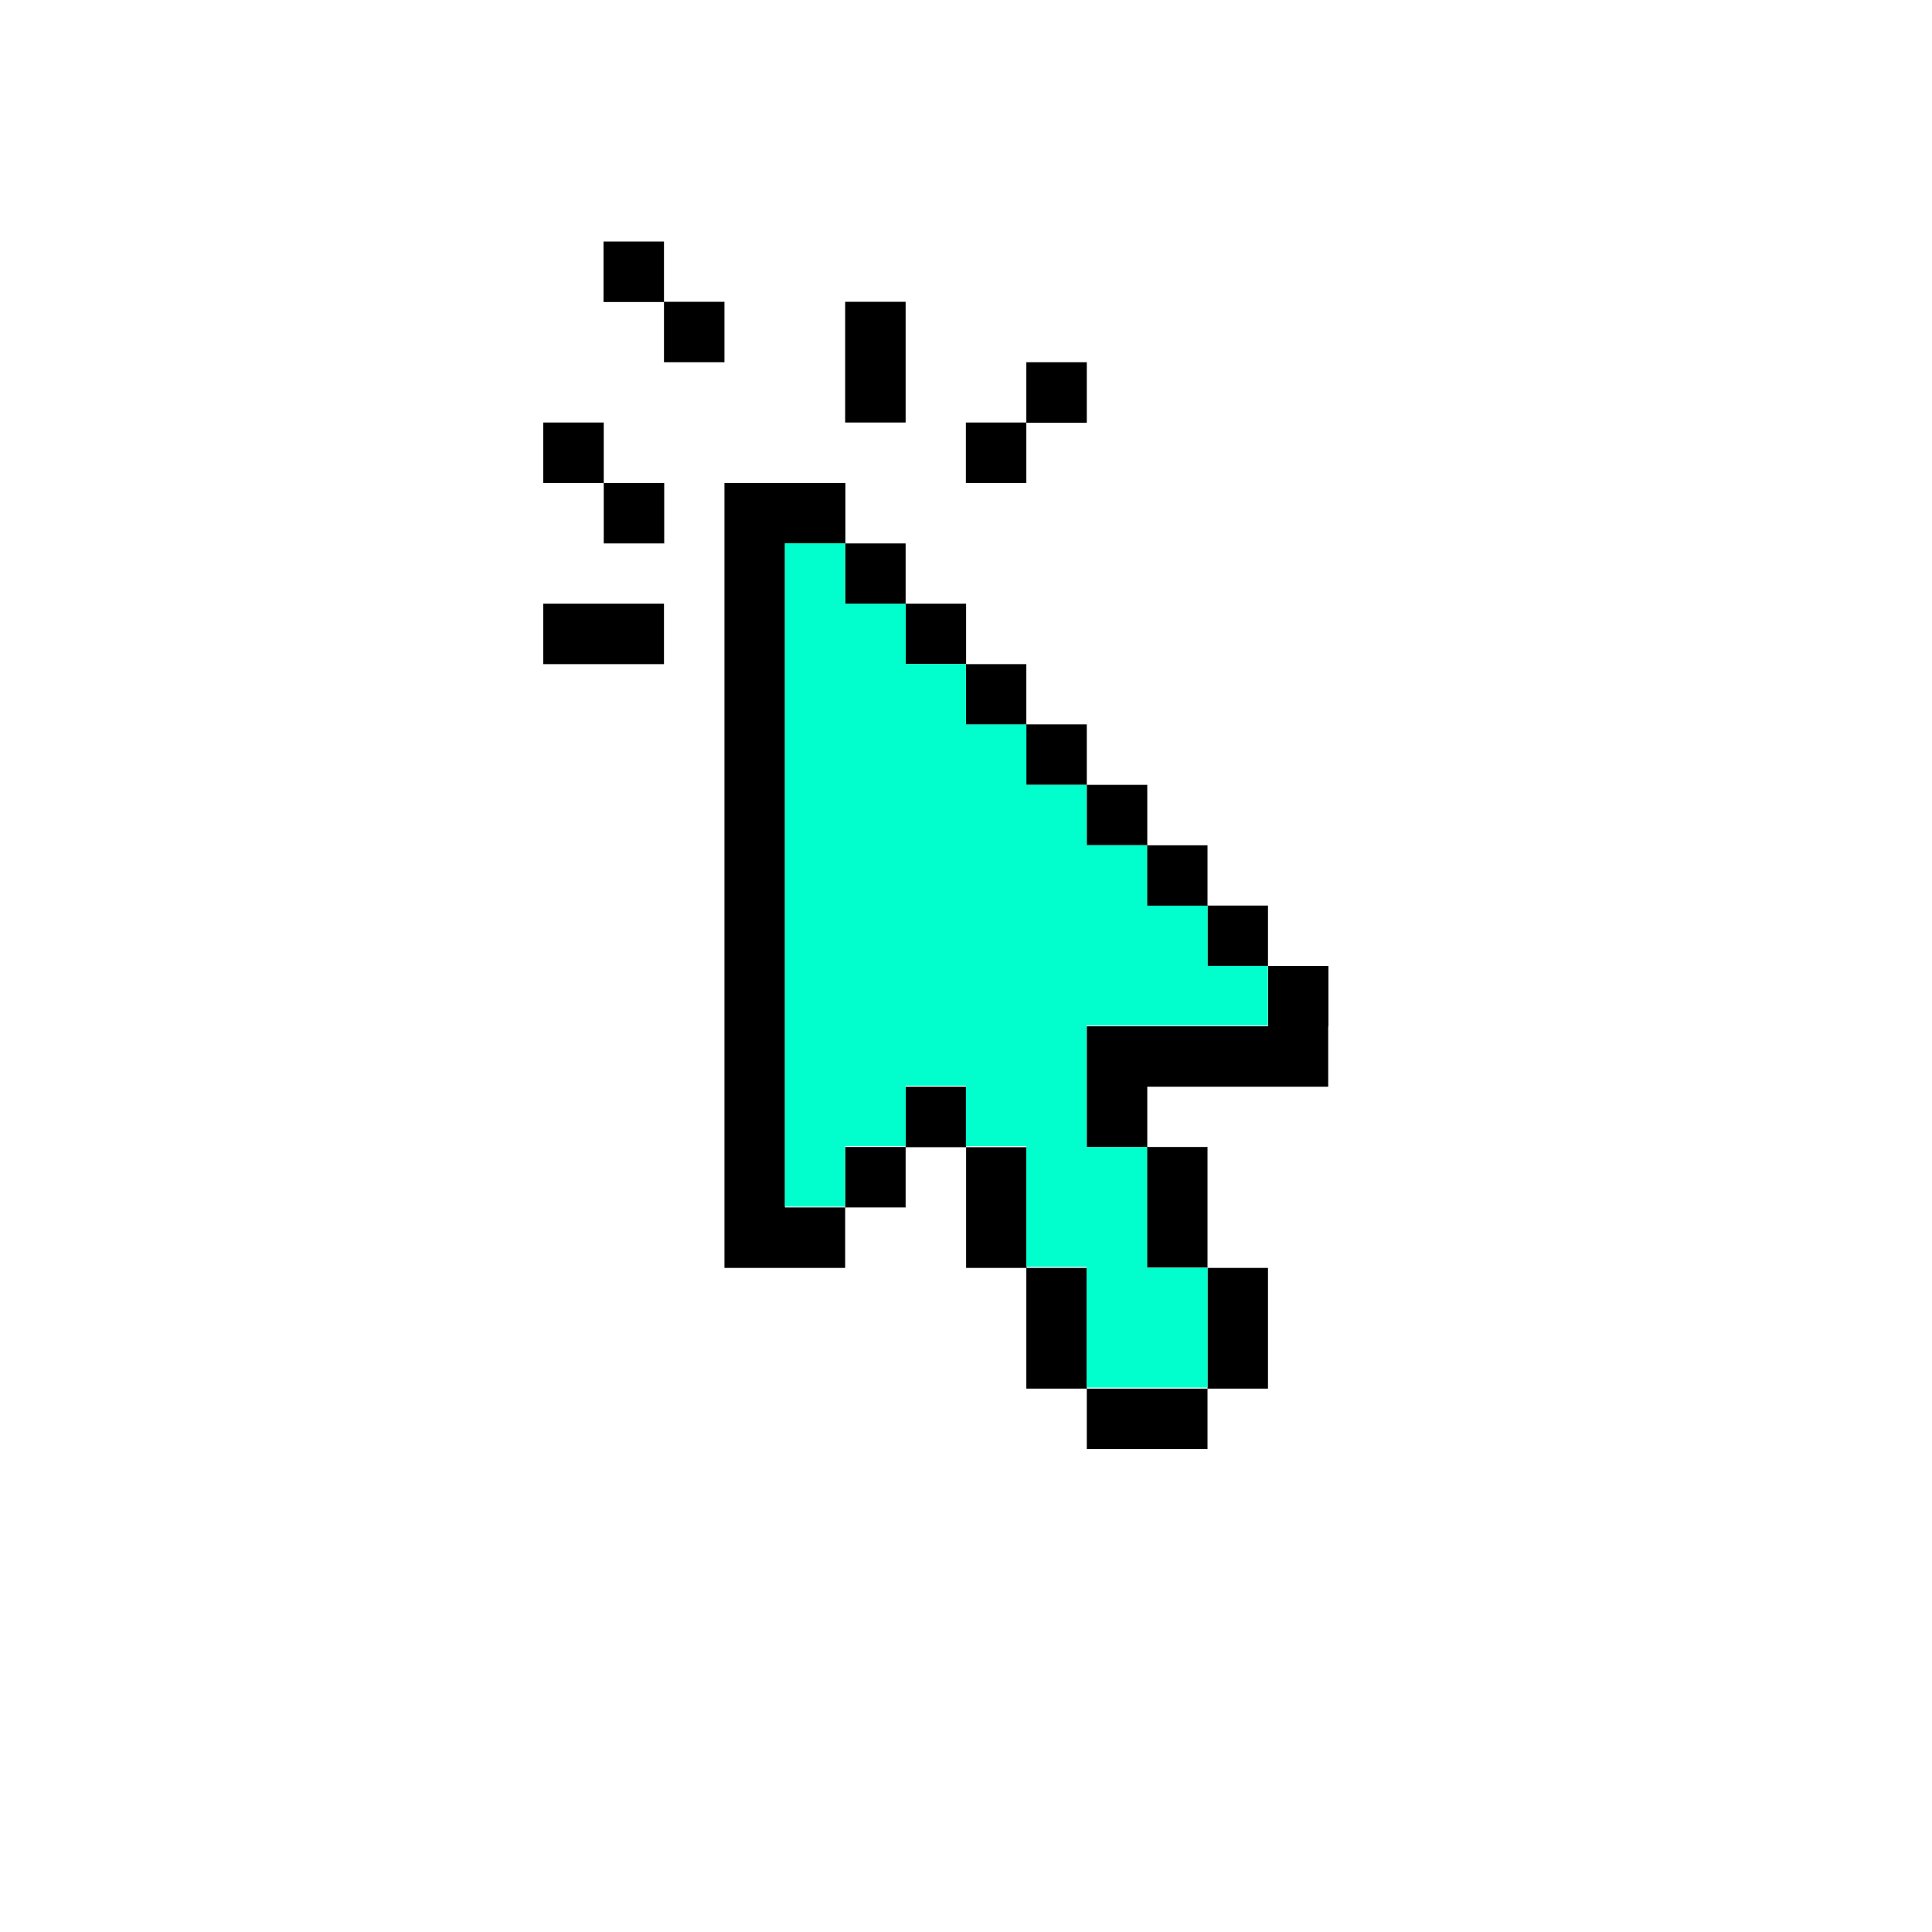
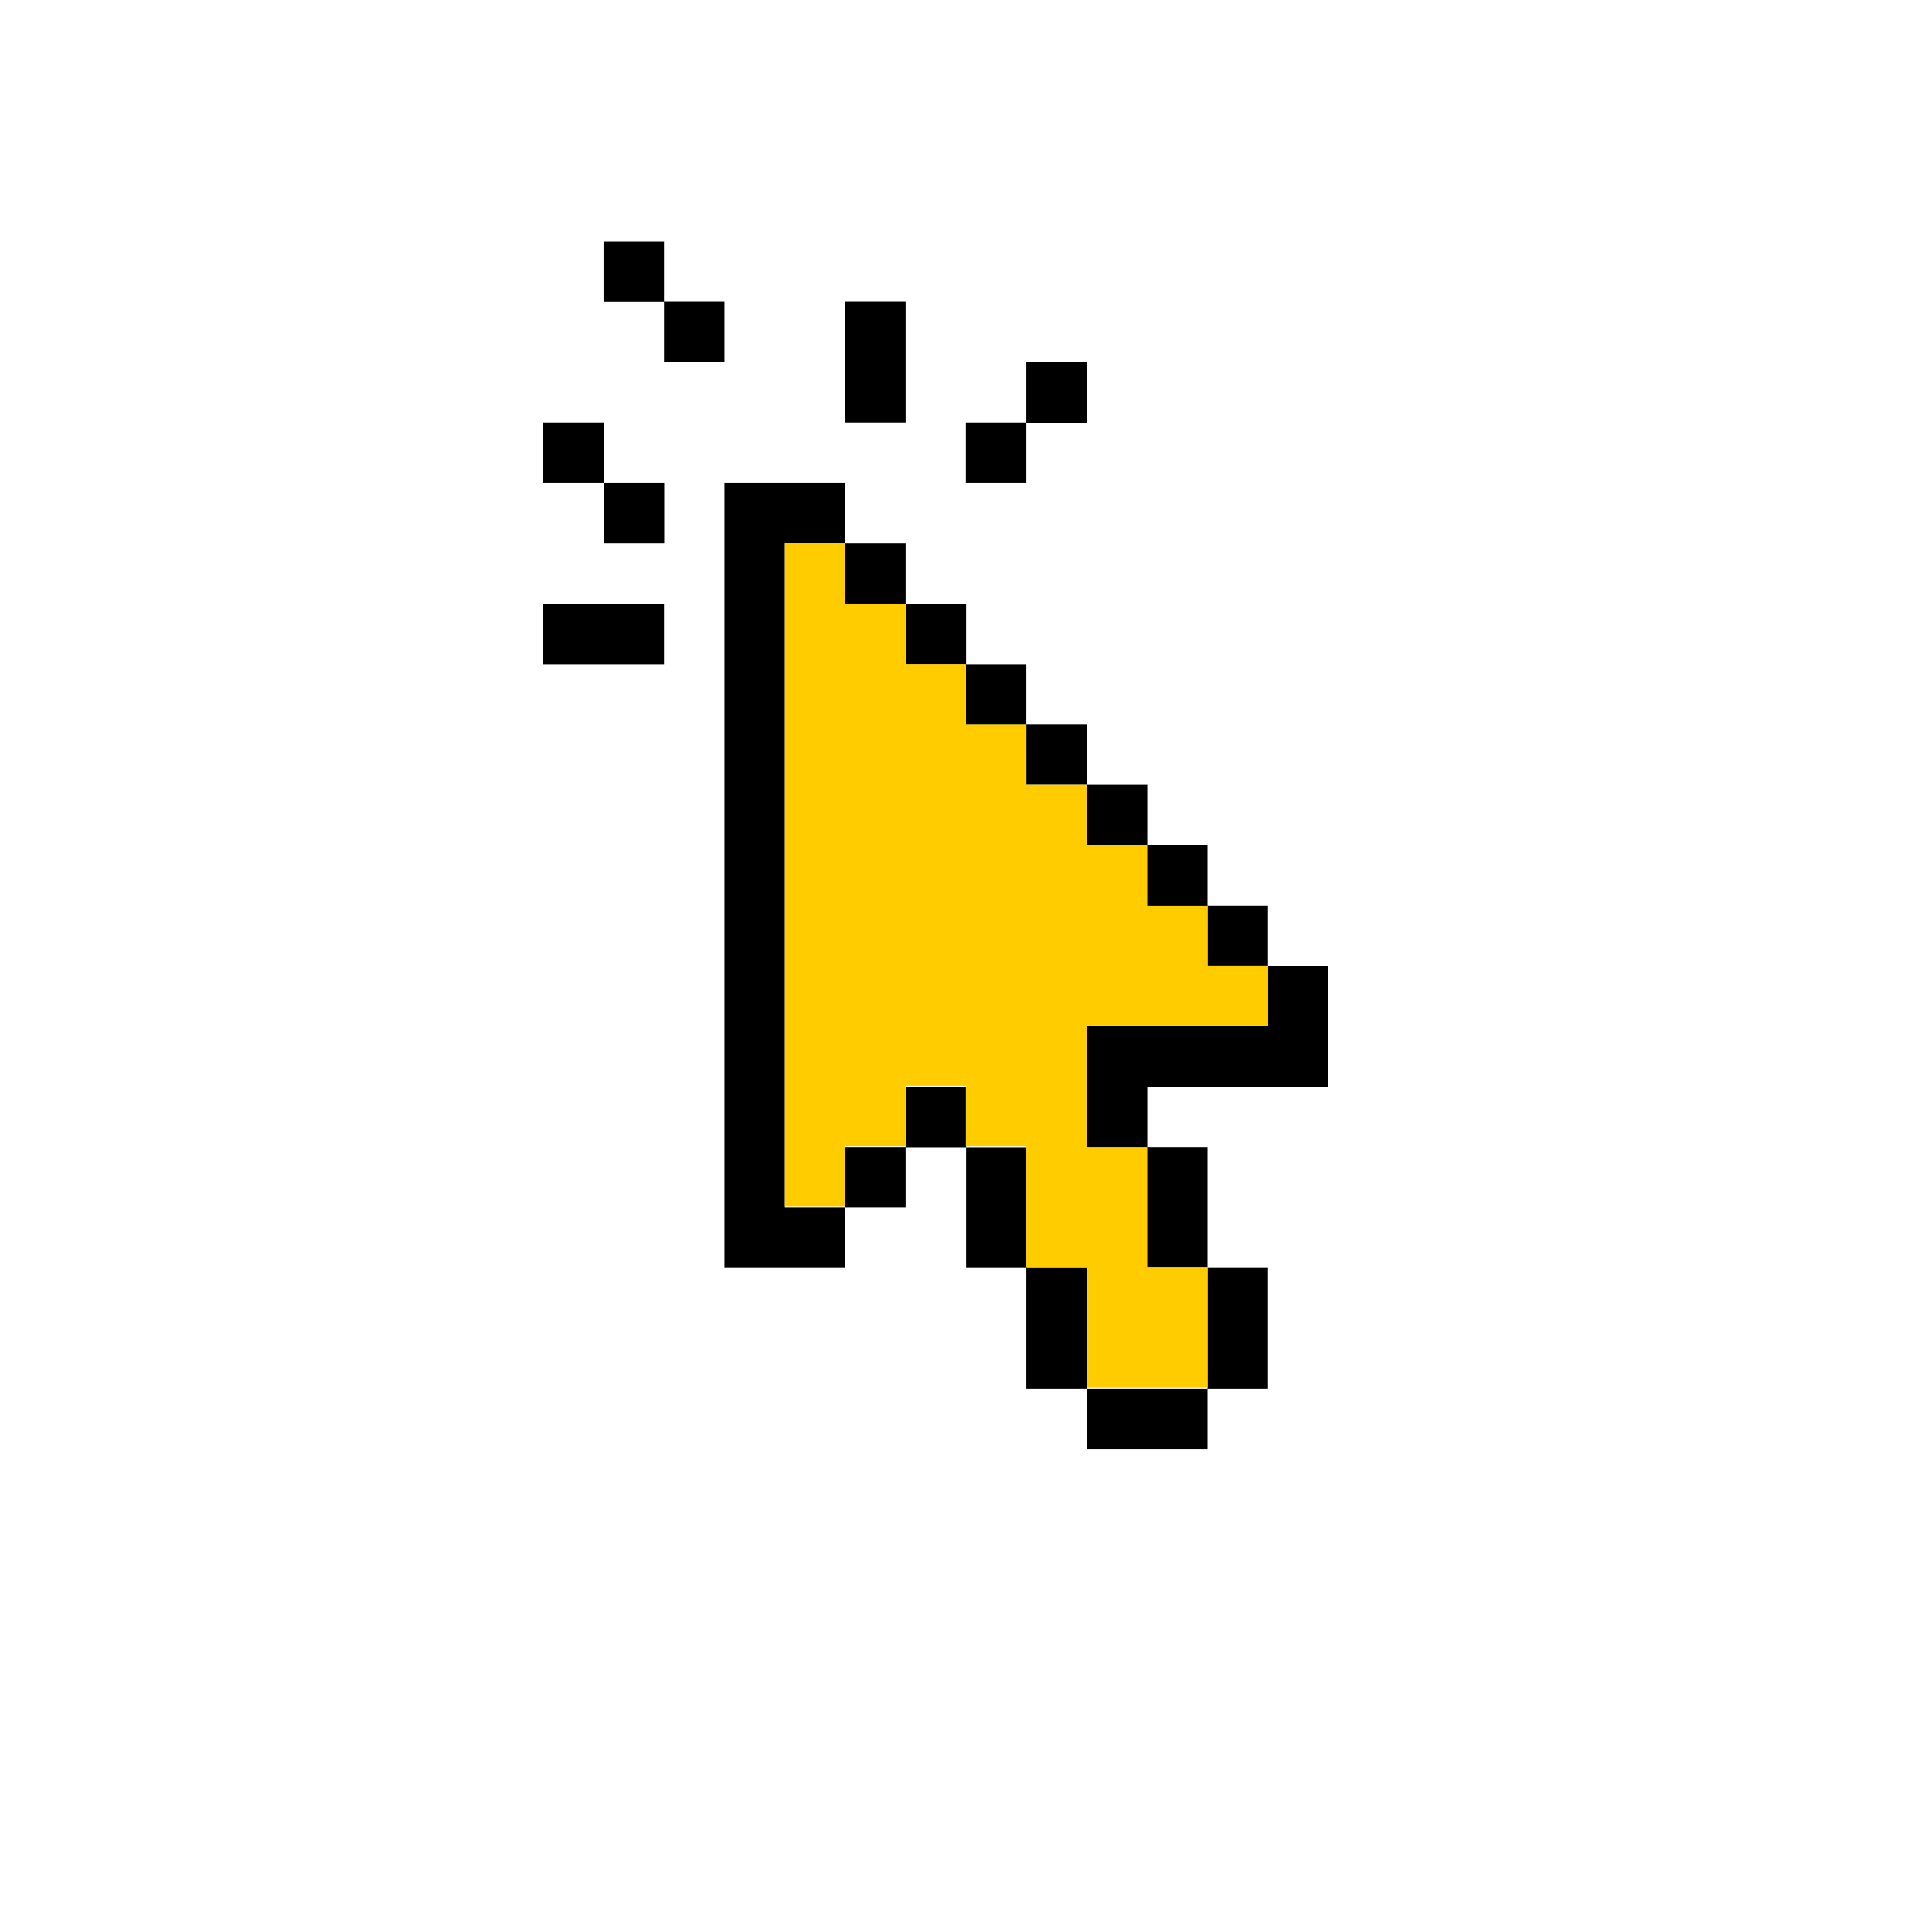
<svg xmlns="http://www.w3.org/2000/svg" width="32" height="32" viewBox="0 0 8.467 8.467" version="1.1" id="svg1">
  <defs id="defs1" />
  <g id="layer1" transform="translate(1.322917,0.2645833)">
    <path id="rect77" style="stroke-width:0.265;stroke-linejoin:round;paint-order:stroke fill markers" d="m 1.587,0.794 c -0.088,0 -0.176,0 -0.265,0 0,0.088 0,0.176 0,0.265 0.088,0 0.176,0 0.265,0 0,-0.088 0,-0.176 0,-0.265 z M 1.852,1.058 c -0.088,0 -0.176,0 -0.265,0 0,0.088 0,0.176 0,0.265 0.088,0 0.176,0 0.265,0 0,-0.088 0,-0.176 0,-0.265 z M 1.058,2.381 c 0.176,0 0.353,0 0.529,0 0,0.088 0,0.176 0,0.265 -0.176,0 -0.353,0 -0.529,0 0,-0.088 0,-0.176 0,-0.265 z m 0.265,-0.794 c -0.088,0 -0.176,0 -0.265,0 0,0.088 0,0.176 0,0.265 0.088,0 0.176,0 0.265,0 0,-0.088 0,-0.176 0,-0.265 z m 0.265,0.265 c -0.088,0 -0.176,0 -0.265,0 0,0.088 0,0.176 0,0.265 0.088,0 0.176,0 0.265,0 0,-0.088 0,-0.176 0,-0.265 z M 3.175,1.323 c 0.088,0 0.176,0 0.265,0 0,0.088 0,0.176 0,0.265 -0.088,0 -0.176,0 -0.265,0 0,-0.088 0,-0.176 0,-0.265 z M 2.91,1.587 c 0.088,0 0.176,0 0.265,0 0,0.088 0,0.176 0,0.265 -0.088,0 -0.176,0 -0.265,0 0,-0.088 0,-0.176 0,-0.265 z M 2.381,1.058 c 0.088,0 0.176,0 0.265,0 0,0.176 0,0.353 0,0.529 -0.088,0 -0.176,0 -0.265,0 0,-0.176 0,-0.353 0,-0.529 z M 1.852,5.027 c 0.176,0 0.353,0 0.529,0 0,0.088 0,0.176 0,0.265 -0.176,0 -0.353,0 -0.529,0 0,-0.088 0,-0.176 0,-0.265 z M 2.381,4.762 c 0.088,0 0.176,0 0.265,0 0,0.088 0,0.176 0,0.265 -0.088,0 -0.176,0 -0.265,0 0,-0.088 0,-0.176 0,-0.265 z M 2.646,4.498 c 0.088,0 0.176,0 0.265,0 0,0.088 0,0.176 0,0.265 -0.088,0 -0.176,0 -0.265,0 0,-0.088 0,-0.176 0,-0.265 z m 0.265,0.265 c 0.088,0 0.176,0 0.265,0 0,0.176 0,0.353 0,0.529 -0.088,0 -0.176,0 -0.265,0 0,-0.176 0,-0.353 0,-0.529 z M 3.175,5.292 c 0.088,0 0.176,0 0.265,0 0,0.176 0,0.353 0,0.529 -0.088,0 -0.176,0 -0.265,0 0,-0.176 0,-0.353 0,-0.529 z m 0.794,0.529 c 0,0.088 0,0.176 0,0.265 -0.176,0 -0.353,0 -0.529,0 0,-0.088 0,-0.176 0,-0.265 0.176,0 0.353,0 0.529,0 z m 0,-0.529 c 0.088,0 0.176,0 0.265,0 0,0.176 0,0.353 0,0.529 -0.088,0 -0.176,0 -0.265,0 0,-0.176 0,-0.353 0,-0.529 z M 3.704,4.762 c 0.088,0 0.176,0 0.265,0 0,0.176 0,0.353 0,0.529 -0.088,0 -0.176,0 -0.265,0 0,-0.176 0,-0.353 0,-0.529 z M 3.44,4.498 c 0.088,0 0.176,0 0.265,0 0,0.088 0,0.176 0,0.265 -0.088,0 -0.176,0 -0.265,0 0,-0.088 0,-0.176 0,-0.265 z m 0.794,-0.529 c 0.088,0 0.176,0 0.265,0 0,0.088 0,0.176 0,0.265 -0.088,0 -0.176,0 -0.265,0 0,-0.088 0,-0.176 0,-0.265 z M 3.969,3.704 c 0.088,0 0.176,0 0.265,0 0,0.088 0,0.176 0,0.265 -0.088,0 -0.176,0 -0.265,0 0,-0.088 0,-0.176 0,-0.265 z M 3.704,3.44 c 0.088,0 0.176,0 0.265,0 0,0.088 0,0.176 0,0.265 -0.088,0 -0.176,0 -0.265,0 0,-0.088 0,-0.176 0,-0.265 z M 3.44,3.175 c 0.088,0 0.176,0 0.265,0 0,0.088 0,0.176 0,0.265 -0.088,0 -0.176,0 -0.265,0 0,-0.088 0,-0.176 0,-0.265 z m 0,1.058 c 0.353,0 0.706,0 1.058,0 0,0.088 0,0.176 0,0.265 -0.353,0 -0.706,0 -1.058,0 0,-0.088 0,-0.176 0,-0.265 z M 3.175,2.91 c 0.088,0 0.176,0 0.265,0 0,0.088 0,0.176 0,0.265 -0.088,0 -0.176,0 -0.265,0 0,-0.088 0,-0.176 0,-0.265 z M 2.91,2.646 c 0.088,0 0.176,0 0.265,0 0,0.088 0,0.176 0,0.265 -0.088,0 -0.176,0 -0.265,0 0,-0.088 0,-0.176 0,-0.265 z M 2.646,2.381 c 0.088,0 0.176,0 0.265,0 0,0.088 0,0.176 0,0.265 -0.088,0 -0.176,0 -0.265,0 0,-0.088 0,-0.176 0,-0.265 z M 2.381,2.117 c 0.088,0 0.176,0 0.265,0 0,0.088 0,0.176 0,0.265 -0.088,0 -0.176,0 -0.265,0 0,-0.088 0,-0.176 0,-0.265 z M 2.117,1.852 c 0.088,0 0.176,0 0.265,0 0,0.088 0,0.176 0,0.265 -0.088,0 -0.176,0 -0.265,0 0,-0.088 0,-0.176 0,-0.265 z m -0.265,0 c 0.088,0 0.176,0 0.265,0 0,1.058 0,2.117 0,3.175 -0.088,0 -0.176,0 -0.265,0 0,-1.058 0,-2.117 0,-3.175 z" />
  </g>
  <g id="layer2">
-     <path id="path76" style="fill:#00ffcc;stroke-width:0.004;stroke-linejoin:round;paint-order:stroke fill markers" d="M 4.762,5.817 V 5.552 H 4.63 4.498 V 5.288 5.023 H 4.366 4.233 V 4.891 4.758 H 4.101 3.969 V 4.891 5.023 H 3.836 3.704 V 5.155 5.288 H 3.572 3.44 V 3.834 2.381 H 3.572 3.704 V 2.514 2.646 H 3.836 3.969 V 2.778 2.91 H 4.101 4.233 V 3.043 3.175 H 4.366 4.498 V 3.307 3.44 H 4.63 4.762 V 3.572 3.704 H 4.895 5.027 V 3.836 3.969 H 5.159 5.292 V 4.101 4.233 h 0.132 0.132 V 4.364 4.494 H 5.159 4.762 V 4.76 5.027 H 4.895 5.027 V 5.292 5.556 H 5.159 5.292 V 5.819 6.081 H 5.027 4.762 Z" />
+     <path id="path76" style="fill:#ffcc00;stroke-width:0.004;stroke-linejoin:round;paint-order:stroke fill markers" d="M 4.762,5.817 V 5.552 H 4.63 4.498 V 5.288 5.023 H 4.366 4.233 V 4.891 4.758 H 4.101 3.969 V 4.891 5.023 H 3.836 3.704 V 5.155 5.288 H 3.572 3.44 V 3.834 2.381 H 3.572 3.704 V 2.514 2.646 H 3.836 3.969 V 2.778 2.91 H 4.101 4.233 V 3.043 3.175 H 4.366 4.498 V 3.307 3.44 H 4.63 4.762 V 3.572 3.704 H 4.895 5.027 V 3.836 3.969 H 5.159 5.292 V 4.101 4.233 h 0.132 0.132 V 4.364 4.494 H 5.159 4.762 V 4.76 5.027 H 4.895 5.027 V 5.292 5.556 H 5.159 5.292 V 5.819 6.081 H 5.027 4.762 Z" />
  </g>
</svg>
